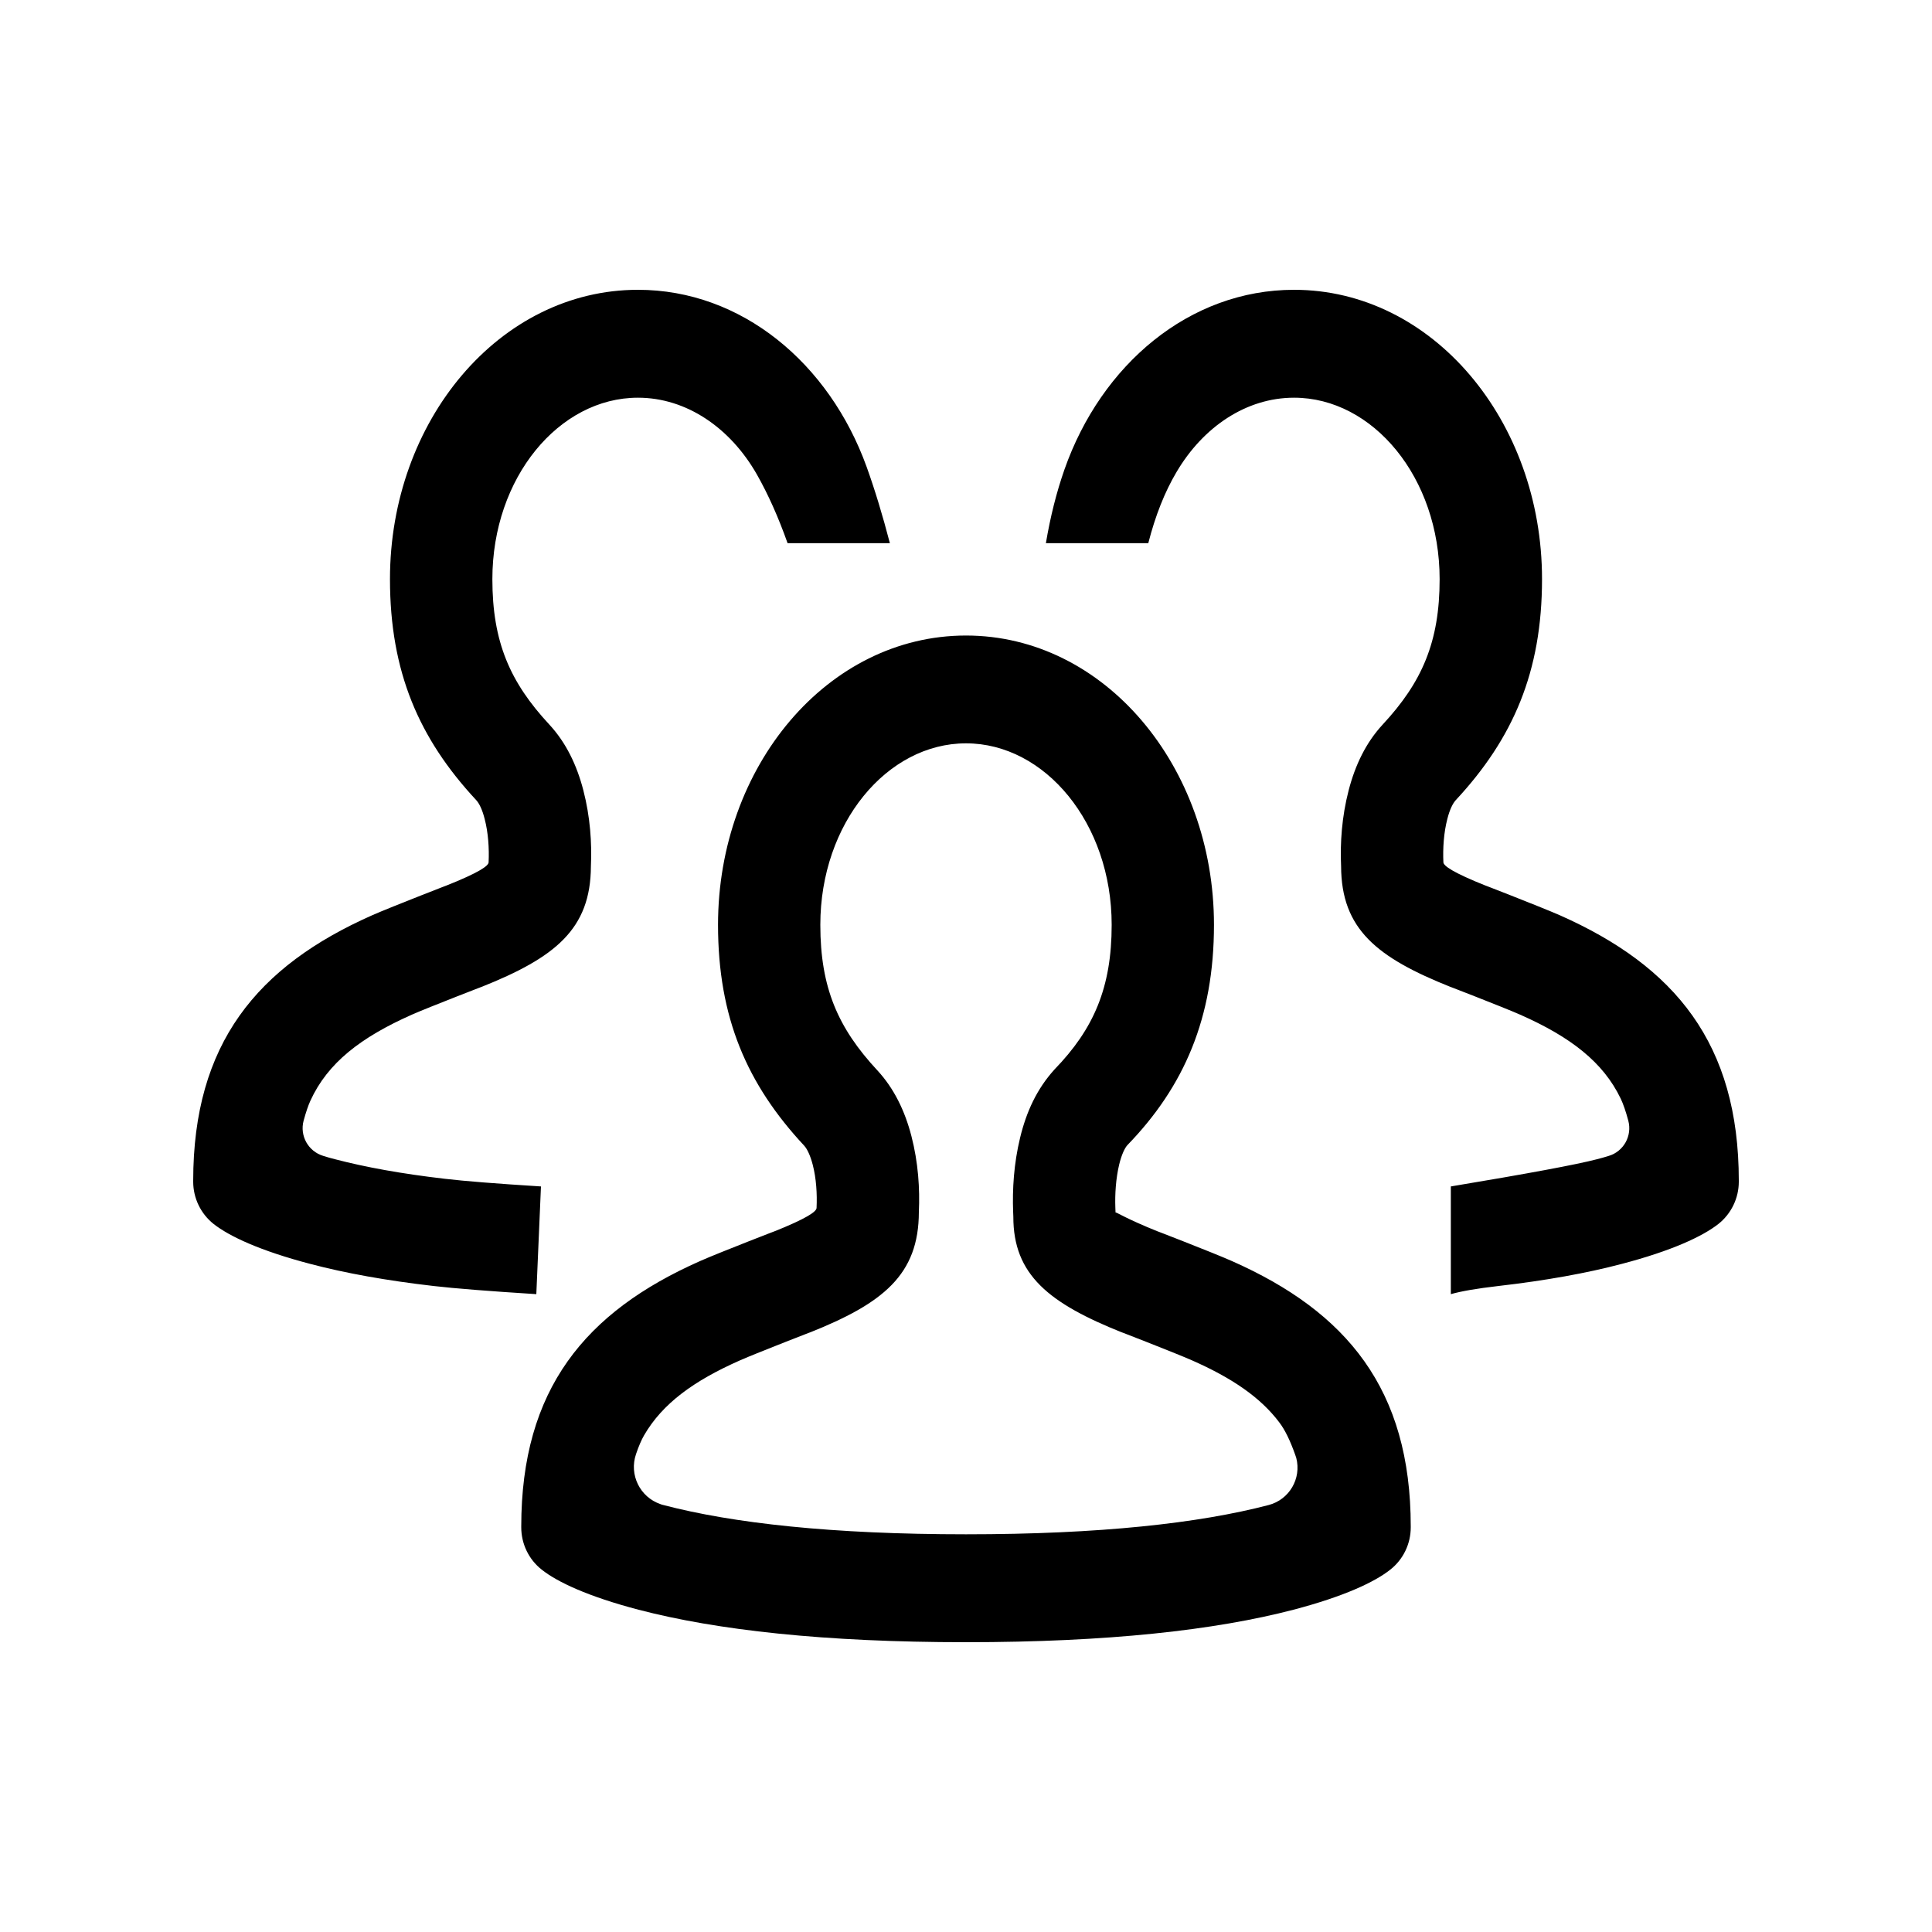
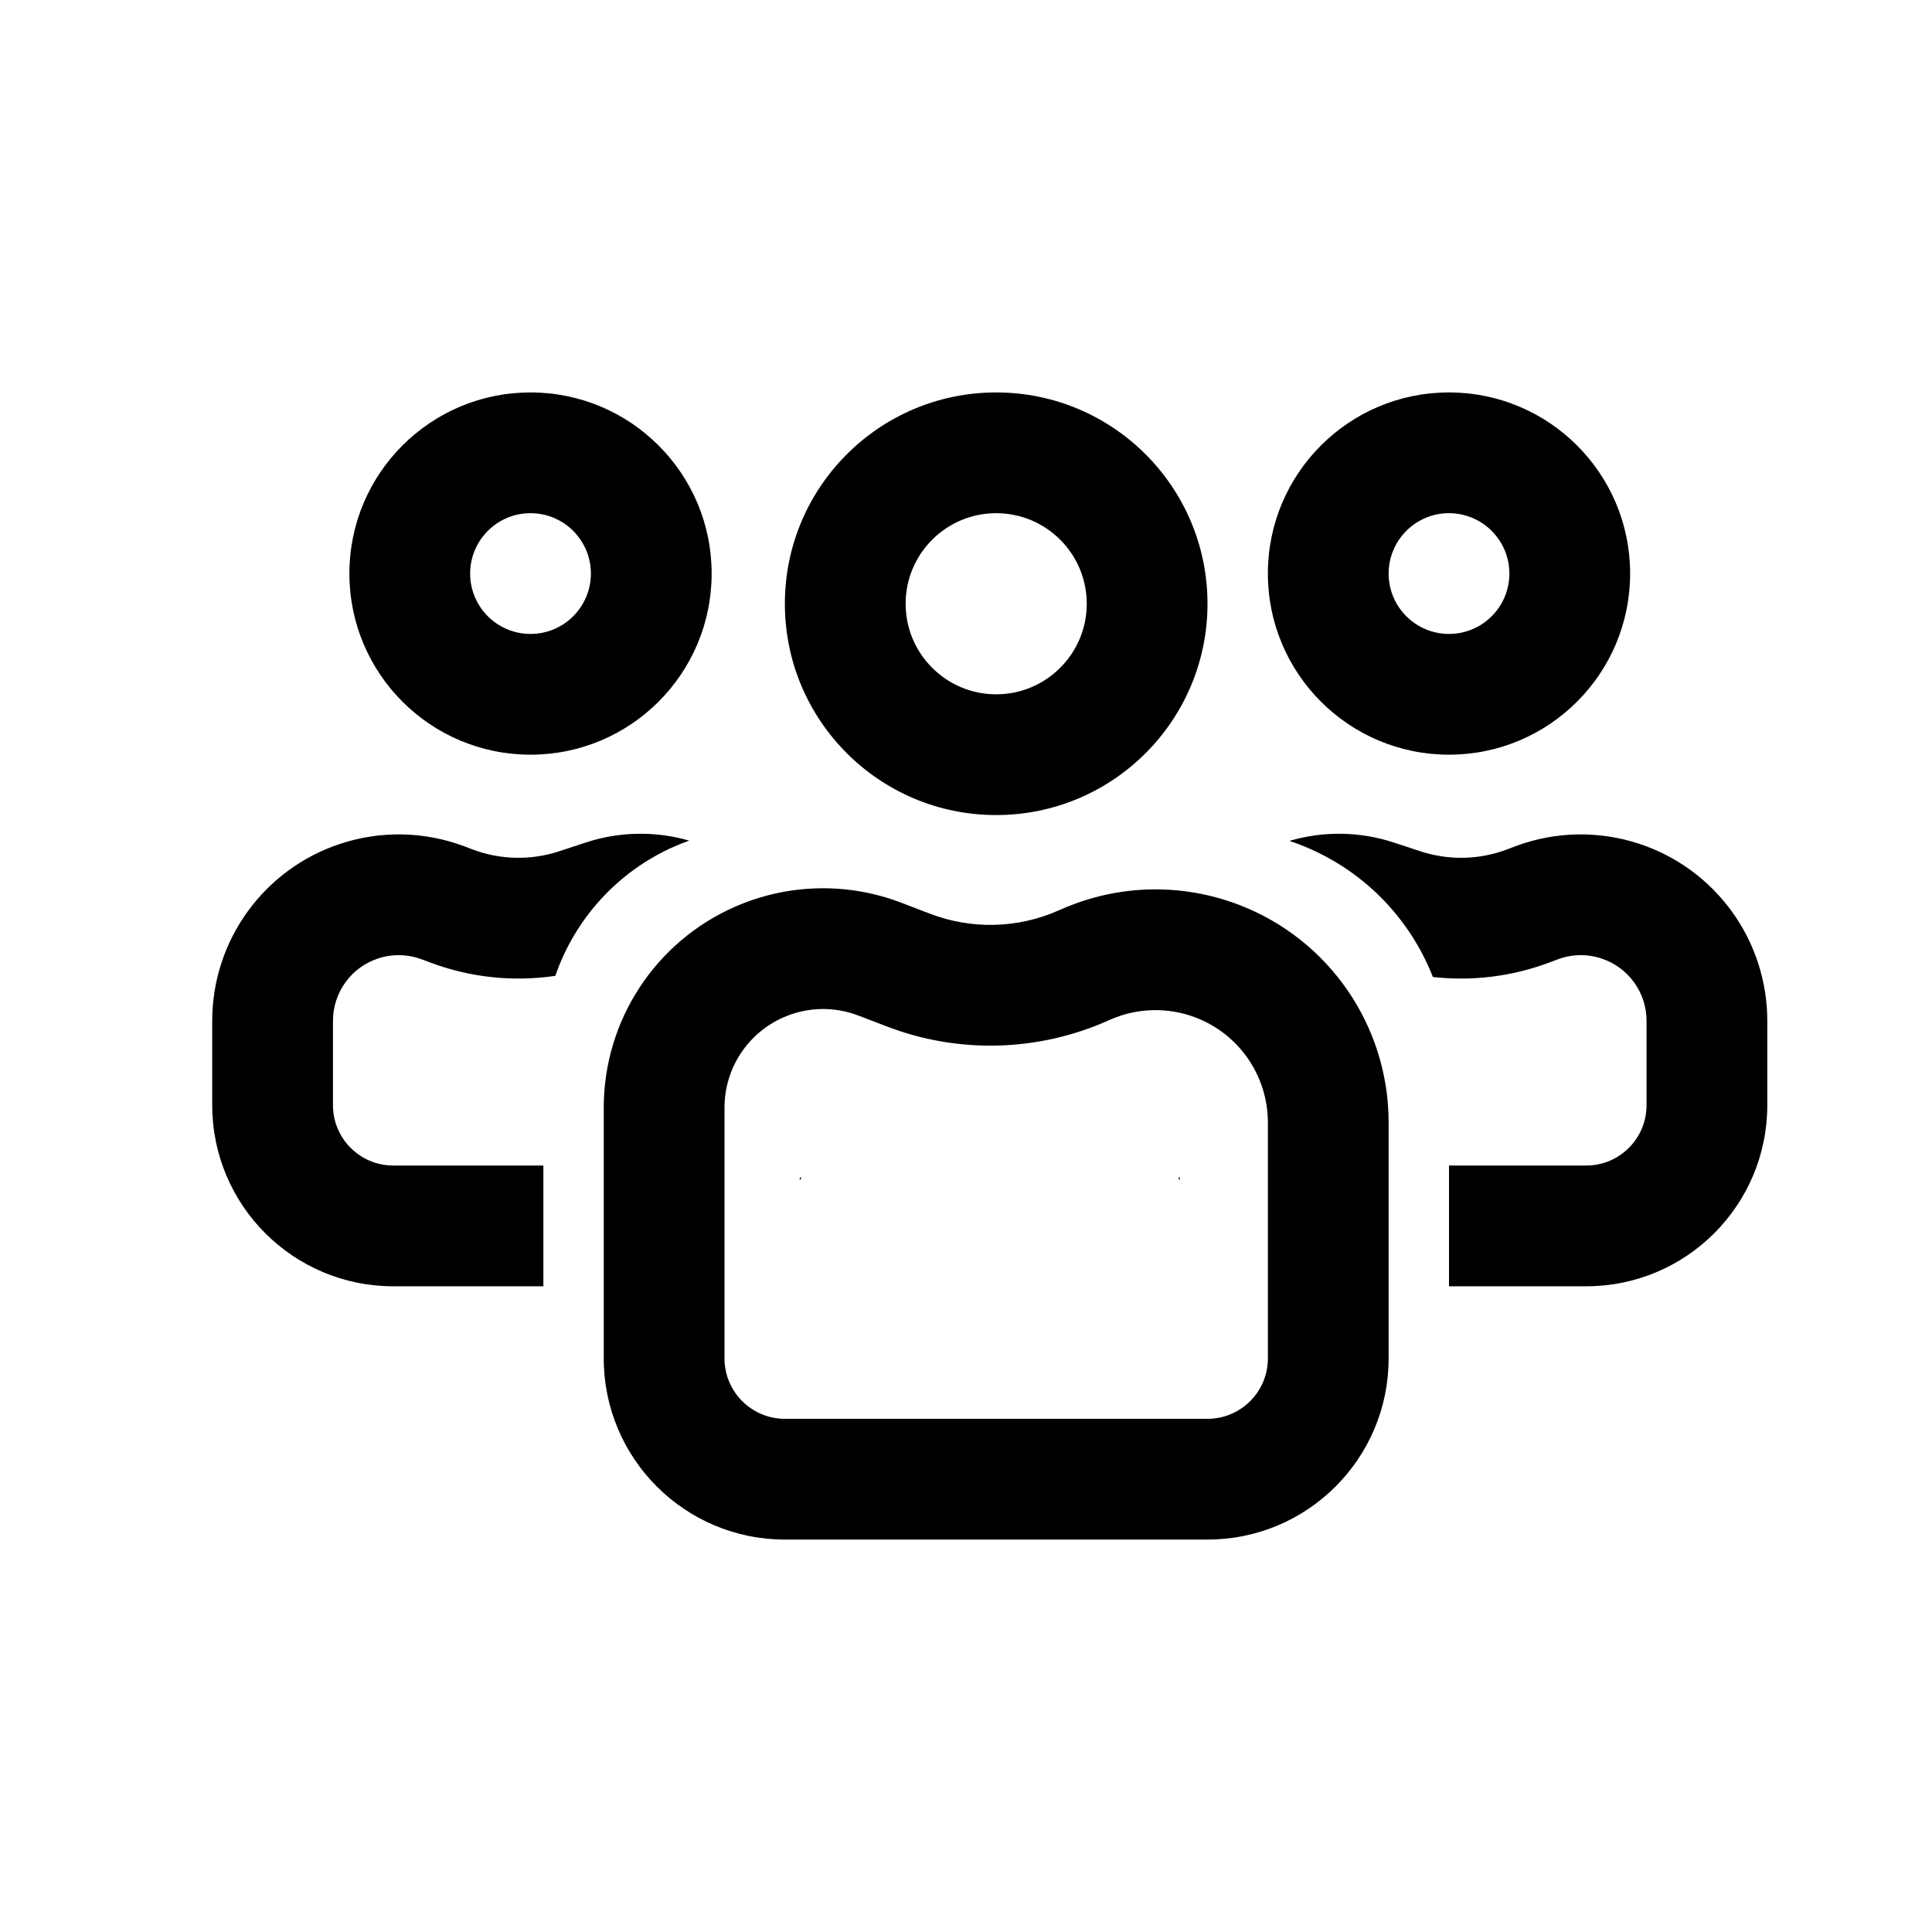
- <svg id="team" viewBox="0 0 20 20">
-   <path d="M6.867,15.58 C7.585,15.768 8.613,15.883 10,15.883 C11.387,15.883 12.415,15.768 13.133,15.58 C13.133,15.58 13.133,15.58 13.133,15.58 L13.133,15.58 C13.347,15.524 13.474,15.306 13.419,15.093 C13.416,15.082 13.412,15.071 13.408,15.06 C13.356,14.913 13.302,14.802 13.245,14.727 C13.048,14.464 12.751,14.264 12.341,14.083 C12.175,14.009 11.494,13.745 11.624,13.797 C10.858,13.492 10.489,13.197 10.49,12.595 C10.489,12.58 10.489,12.58 10.488,12.545 C10.479,12.312 10.495,12.046 10.56,11.778 C10.625,11.509 10.733,11.273 10.916,11.071 C11.322,10.652 11.508,10.224 11.508,9.574 C11.508,8.522 10.817,7.695 10,7.695 C9.183,7.695 8.492,8.522 8.492,9.574 C8.492,10.223 8.674,10.641 9.082,11.08 C9.254,11.266 9.367,11.498 9.435,11.761 C9.506,12.035 9.523,12.307 9.512,12.546 C9.511,13.197 9.142,13.492 8.376,13.797 C8.506,13.745 7.825,14.009 7.659,14.083 C7.182,14.294 6.858,14.529 6.667,14.859 C6.639,14.908 6.611,14.973 6.584,15.053 L6.584,15.053 C6.511,15.266 6.624,15.498 6.838,15.571 C6.847,15.575 6.857,15.578 6.867,15.58 C6.867,15.58 6.867,15.58 6.867,15.58 Z M8.413,12.056 C8.388,11.961 8.356,11.894 8.325,11.86 C7.733,11.225 7.433,10.534 7.433,9.574 C7.433,7.934 8.566,6.579 10,6.579 C11.434,6.579 12.567,7.934 12.567,9.574 C12.567,10.537 12.258,11.248 11.671,11.854 C11.642,11.886 11.61,11.955 11.586,12.054 C11.551,12.199 11.541,12.365 11.546,12.499 C11.547,12.514 11.547,12.514 11.548,12.553 C11.548,12.54 11.632,12.606 11.998,12.753 C11.845,12.692 12.559,12.968 12.752,13.054 C13.943,13.581 14.604,14.382 14.604,15.802 L14.604,15.811 C14.604,15.982 14.526,16.144 14.392,16.249 C14.231,16.377 13.912,16.527 13.389,16.664 C12.581,16.875 11.468,17 10,17 C8.532,17 7.419,16.875 6.611,16.664 C6.088,16.527 5.769,16.377 5.608,16.249 L5.608,16.249 C5.474,16.144 5.396,15.982 5.396,15.811 L5.396,15.802 C5.396,14.382 6.057,13.581 7.248,13.054 C7.441,12.968 8.155,12.692 8.002,12.753 C8.363,12.609 8.449,12.542 8.453,12.506 C8.46,12.361 8.45,12.197 8.413,12.056 Z M3.471,12.001 C3.781,12.082 4.157,12.151 4.607,12.203 C4.809,12.227 5.14,12.253 5.6,12.282 L5.552,13.397 C5.062,13.366 4.709,13.338 4.492,13.313 C3.996,13.256 3.573,13.179 3.216,13.085 C2.692,12.948 2.374,12.798 2.212,12.671 L2.212,12.671 C2.078,12.565 2,12.403 2,12.233 L2,12.223 C2,10.803 2.661,10.003 3.852,9.475 C4.044,9.39 4.756,9.114 4.607,9.173 C4.968,9.03 5.054,8.963 5.058,8.928 C5.065,8.782 5.054,8.618 5.017,8.477 C4.993,8.382 4.961,8.316 4.929,8.282 C4.338,7.646 4.037,6.956 4.037,5.995 C4.037,4.356 5.171,3 6.604,3 C7.678,3 8.584,3.761 8.971,4.832 C9.057,5.071 9.137,5.335 9.212,5.623 L8.153,5.623 C8.057,5.352 7.951,5.116 7.836,4.913 C7.56,4.428 7.106,4.117 6.604,4.117 C5.788,4.117 5.097,4.943 5.097,5.995 C5.097,6.645 5.279,7.062 5.687,7.501 C5.859,7.687 5.971,7.919 6.039,8.182 C6.11,8.456 6.128,8.728 6.117,8.967 C6.115,9.619 5.746,9.913 4.981,10.218 C5.11,10.167 4.429,10.43 4.263,10.504 C3.734,10.739 3.392,11.003 3.213,11.395 C3.19,11.445 3.167,11.514 3.143,11.601 L3.143,11.601 C3.101,11.758 3.191,11.919 3.347,11.966 C3.392,11.98 3.433,11.992 3.471,12.001 Z M16.529,12.001 C16.566,11.992 16.608,11.98 16.653,11.966 L16.653,11.966 C16.808,11.92 16.898,11.758 16.856,11.601 C16.83,11.504 16.804,11.429 16.778,11.374 C16.596,10.994 16.257,10.734 15.737,10.504 C15.571,10.43 14.89,10.167 15.019,10.218 C14.254,9.913 13.885,9.619 13.883,8.967 C13.872,8.728 13.89,8.456 13.961,8.182 C14.029,7.919 14.141,7.687 14.313,7.501 C14.721,7.062 14.903,6.645 14.903,5.995 C14.903,4.943 14.212,4.117 13.396,4.117 C12.903,4.117 12.456,4.417 12.179,4.887 C12.057,5.093 11.96,5.338 11.887,5.623 L10.827,5.623 C10.873,5.349 10.937,5.095 11.019,4.861 C11.4,3.775 12.312,3 13.396,3 C14.829,3 15.963,4.356 15.963,5.995 C15.963,6.956 15.662,7.646 15.071,8.282 C15.039,8.316 15.007,8.382 14.983,8.477 C14.946,8.618 14.935,8.782 14.942,8.928 C14.946,8.963 15.032,9.03 15.394,9.174 C15.241,9.113 15.955,9.39 16.148,9.475 C17.339,10.003 18,10.803 18,12.223 L18,12.233 C18,12.403 17.922,12.565 17.788,12.671 C17.626,12.798 17.308,12.948 16.784,13.085 C16.427,13.179 16.004,13.256 15.508,13.313 C15.291,13.338 15.128,13.366 15.019,13.397 L15.019,12.282 C15.819,12.149 16.322,12.055 16.529,12.001 Z" />
+ <svg xmlns="http://www.w3.org/2000/svg" id="team" viewBox="0 0 32 32">
+   <path d="M8.787 10.5C9.339 10.5 9.787 10.052 9.787 9.5C9.787 8.948 9.339 8.5 8.787 8.5C8.235 8.5 7.787 8.948 7.787 9.5C7.787 10.052 8.235 10.5 8.787 10.5ZM8.787 12.5C7.13 12.5 5.787 11.157 5.787 9.5C5.787 7.843 7.13 6.5 8.787 6.5C10.444 6.5 11.787 7.843 11.787 9.5C11.787 11.157 10.444 12.5 8.787 12.5ZM18 10C18 9.172 17.328 8.5 16.5 8.5C15.672 8.5 15 9.172 15 10C15 10.828 15.672 11.5 16.5 11.5C17.328 11.5 18 10.828 18 10ZM20 10C20 11.933 18.433 13.5 16.5 13.5C14.567 13.5 13 11.933 13 10C13 8.067 14.567 6.5 16.5 6.5C18.433 6.5 20 8.067 20 10ZM14.934 14.954C14.042 14.611 13.05 14.634 12.175 15.018C10.854 15.597 10 16.903 10 18.346V22.5C10 24.157 11.343 25.5 13 25.5H20C21.657 25.5 23 24.157 23 22.5V18.592C23 16.993 22.015 15.559 20.522 14.987C19.573 14.623 18.52 14.648 17.589 15.056L17.524 15.084C16.852 15.379 16.09 15.397 15.404 15.134L14.934 14.954ZM12.978 16.85C13.371 16.677 13.817 16.667 14.218 16.821L14.688 17.001C15.865 17.453 17.173 17.422 18.327 16.916L18.392 16.887C18.84 16.691 19.348 16.679 19.805 16.854C20.525 17.13 21 17.821 21 18.592V22.5C21 23.052 20.552 23.5 20 23.5H13C12.448 23.5 12 23.052 12 22.5V18.346C12 17.697 12.384 17.11 12.978 16.85ZM24 10.5C23.448 10.5 23 10.052 23 9.5C23 8.948 23.448 8.5 24 8.5C24.552 8.5 25 8.948 25 9.5C25 10.052 24.552 10.5 24 10.5ZM24 12.5C25.657 12.5 27 11.157 27 9.5C27 7.843 25.657 6.5 24 6.5C22.343 6.5 21 7.843 21 9.5C21 11.157 22.343 12.5 24 12.5ZM26.272 21.305H24V19.305H26.272C26.825 19.305 27.272 18.857 27.272 18.305V16.909C27.272 16.438 26.97 16.021 26.523 15.875C26.288 15.797 26.033 15.803 25.801 15.89L25.659 15.943C25.041 16.175 24.381 16.255 23.733 16.182C23.345 15.191 22.555 14.383 21.522 13.987C21.467 13.966 21.412 13.946 21.356 13.928C21.921 13.762 22.524 13.77 23.086 13.955L23.529 14.101C23.994 14.253 24.498 14.243 24.956 14.071L25.098 14.017C25.757 13.77 26.48 13.755 27.148 13.975C28.415 14.391 29.272 15.574 29.272 16.909V18.305C29.272 19.962 27.929 21.305 26.272 21.305ZM19.54 19.5H19.515C19.523 19.519 19.531 19.537 19.54 19.556V19.5ZM11.175 14.018C11.254 13.984 11.334 13.952 11.415 13.923C10.855 13.762 10.258 13.772 9.701 13.955L9.258 14.101C8.793 14.253 8.289 14.243 7.831 14.071L7.689 14.017C7.03 13.77 6.307 13.755 5.639 13.975C4.372 14.391 3.515 15.574 3.515 16.909V18.305C3.515 19.962 4.858 21.305 6.515 21.305H9V19.305H6.515C5.962 19.305 5.515 18.857 5.515 18.305V16.909C5.515 16.438 5.817 16.021 6.263 15.875C6.499 15.797 6.754 15.803 6.986 15.89L7.128 15.943C7.792 16.192 8.504 16.266 9.198 16.163C9.523 15.22 10.229 14.433 11.175 14.018ZM13.247 19.5H13.272C13.264 19.519 13.256 19.537 13.247 19.556V19.5Z" />
</svg>
